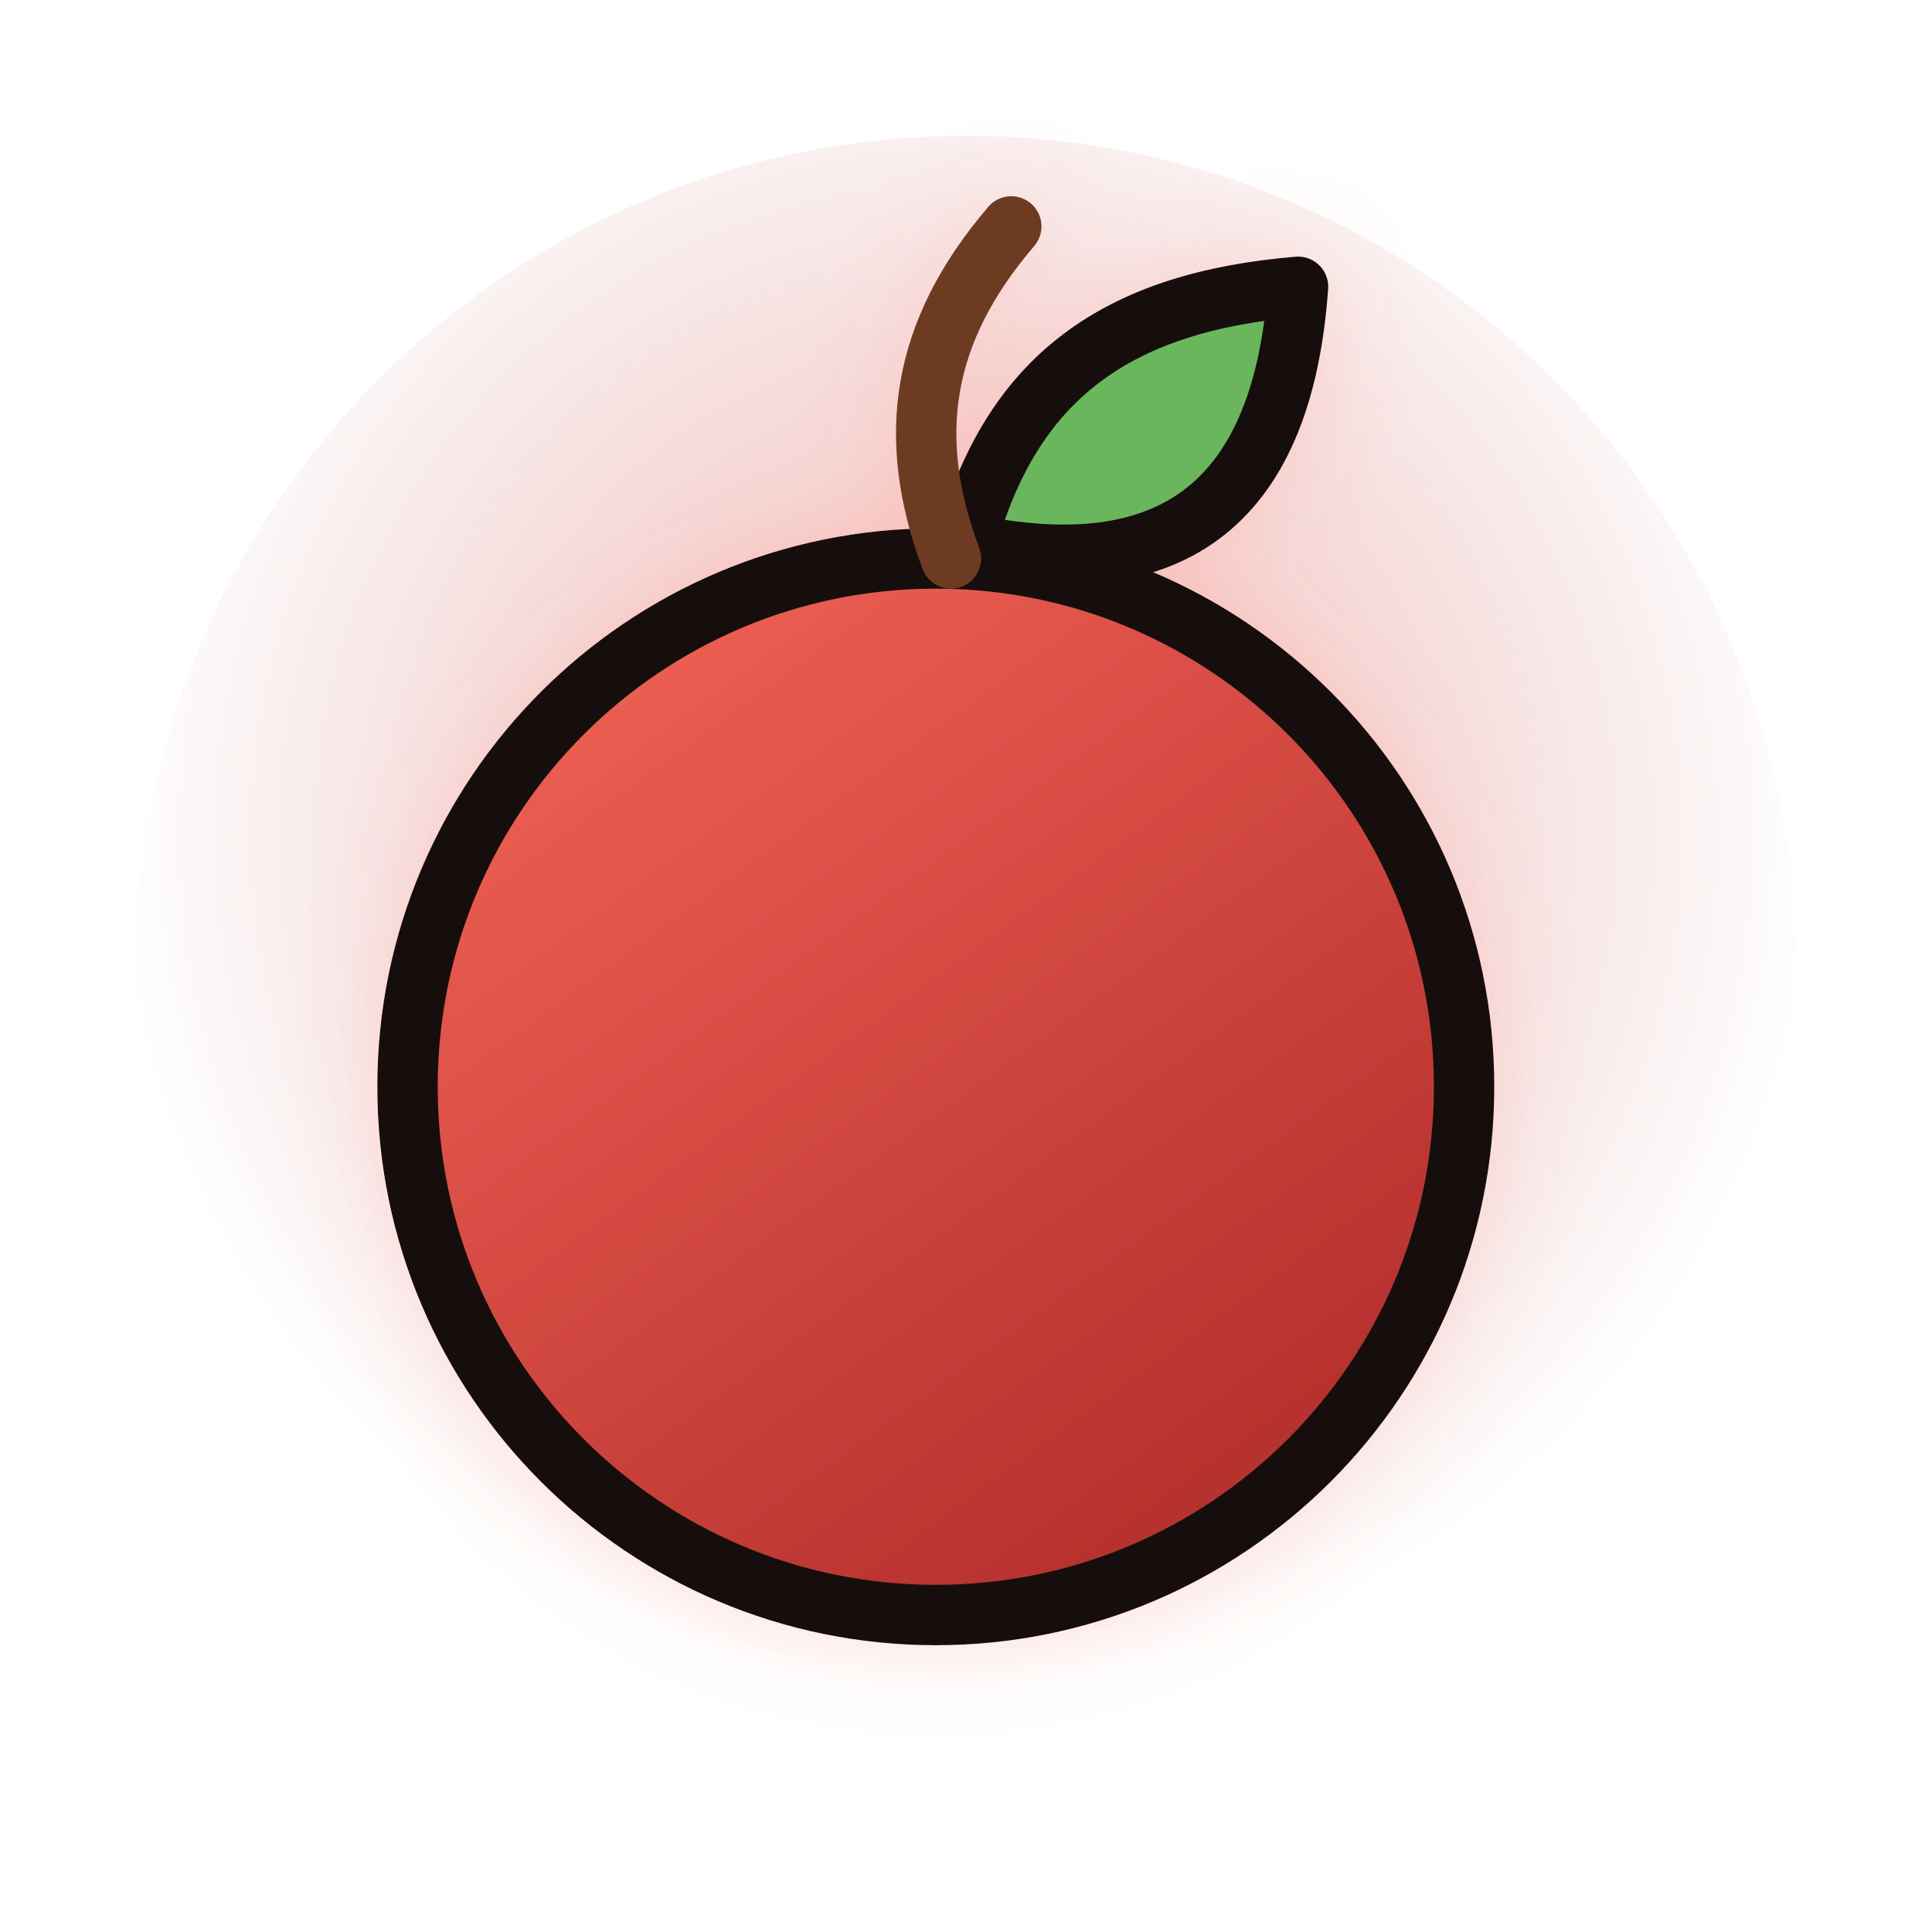
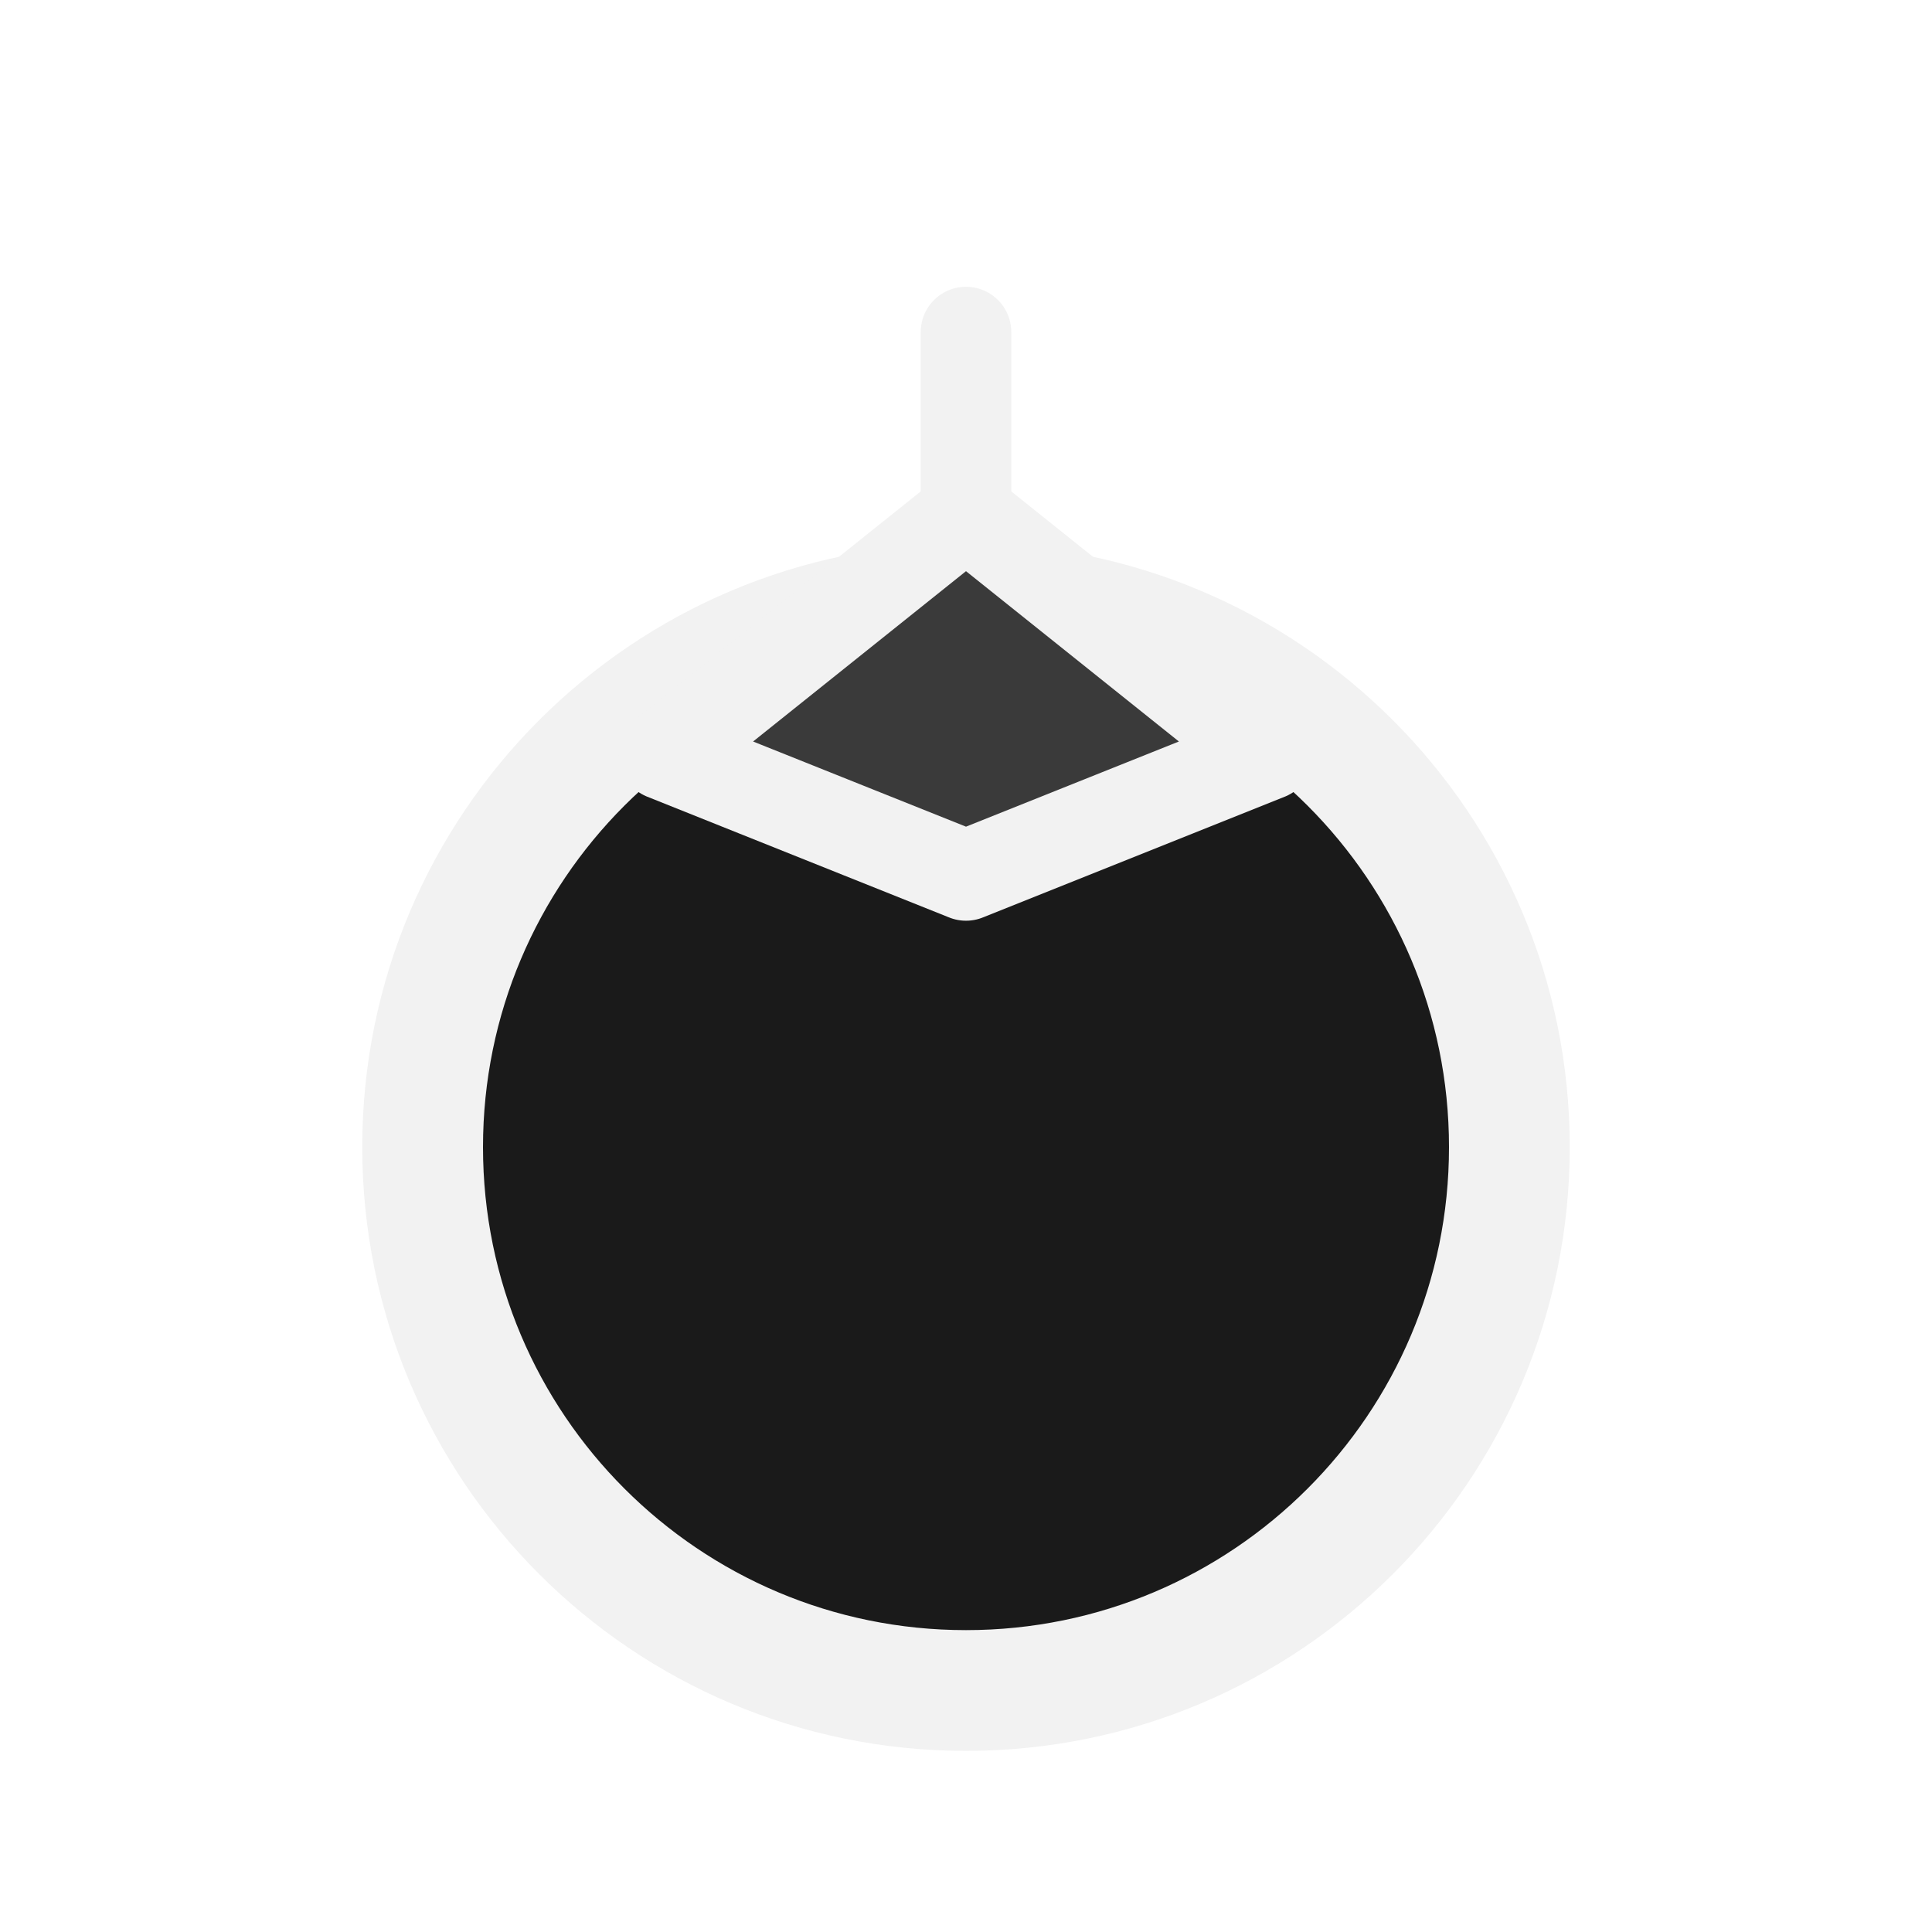
- <svg xmlns="http://www.w3.org/2000/svg" width="128" height="128" viewBox="0 0 128 128" fill="none">
-   <defs>
-     <radialGradient id="glow" cx="50%" cy="42%" r="52%">
-       <stop offset="0%" stop-color="#ff6f5f" stop-opacity="0.42" />
-       <stop offset="100%" stop-color="#a92525" stop-opacity="0" />
-     </radialGradient>
-     <linearGradient id="main" x1="32" y1="20" x2="96" y2="108" gradientUnits="userSpaceOnUse">
-       <stop stop-color="#ff6f5f" />
-       <stop offset="1" stop-color="#a92525" />
-     </linearGradient>
-     <filter id="soft" x="-40%" y="-40%" width="180%" height="180%">
-       <feDropShadow dx="0" dy="4" stdDeviation="5" flood-color="#000000" flood-opacity="0.48" />
-       <feDropShadow dx="0" dy="0" stdDeviation="3" flood-color="#ff6f5f" flood-opacity="0.18" />
-     </filter>
-   </defs>
-   <circle cx="64" cy="64" r="55" fill="url(#glow)" />
-   <g filter="url(#soft)" stroke="#15110b" stroke-width="4" stroke-linejoin="round" stroke-linecap="round">
-     <circle cx="62" cy="72" r="35" fill="url(#main)" />
-     <path d="M64 36c3-11 10-16 22-17-1 14-8 20-22 17z" fill="#6ab65d" />
-     <path d="M63 37c-3-8-2-15 4-22" stroke="#6d3b20" />
-   </g>
+ <svg xmlns="http://www.w3.org/2000/svg" width="128" height="128" viewBox="0 0 128 128" fill="none" stroke="#f2f2f2" stroke-width="8" stroke-linecap="round" stroke-linejoin="round">
+   <circle cx="64" cy="76" r="36" fill="#1a1a1a" />
+   <polygon points="44,50 64,58 84,50 64,34" fill="#3a3a3a" stroke-width="6" />
+   <path d="M64 34V22" stroke-width="6" />
</svg>
